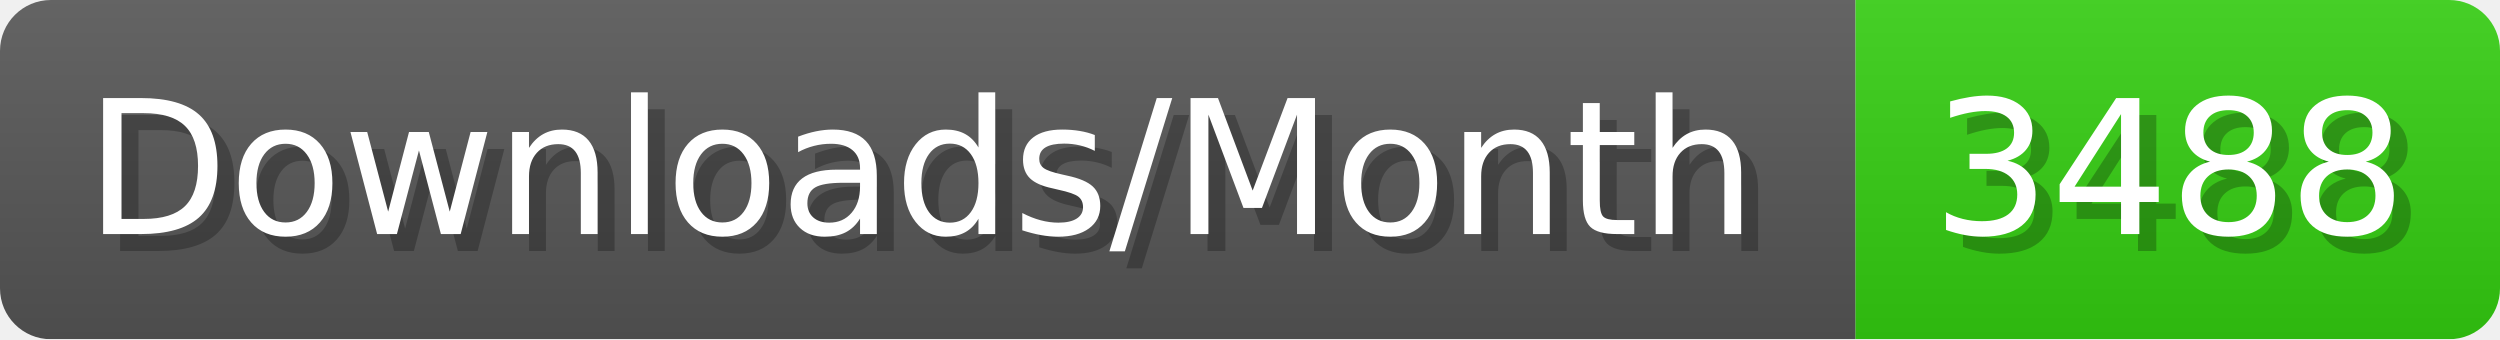
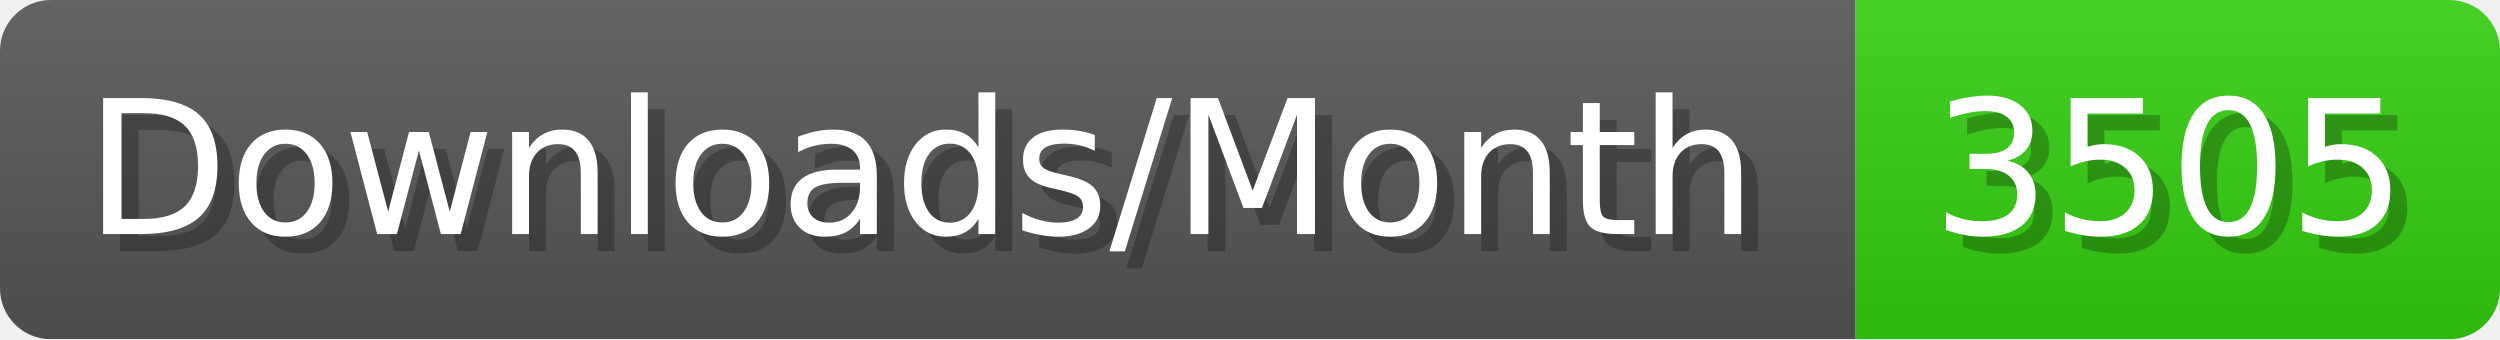
- <svg xmlns="http://www.w3.org/2000/svg" width="147.4" height="20" viewBox="0 0 1474 200" role="img" aria-label="Downloads/Month: 3488">
+ <svg xmlns="http://www.w3.org/2000/svg" width="147.4" height="20" viewBox="0 0 1474 200" role="img" aria-label="Downloads/Month: 3505">
  <linearGradient id="YlXUI" x2="0" y2="100%">
    <stop offset="0" stop-opacity=".1" stop-color="#EEE" />
    <stop offset="1" stop-opacity=".1" />
  </linearGradient>
  <mask id="JHhop">
    <rect width="1474" height="200" rx="30" fill="#FFF" />
  </mask>
  <g mask="url(#JHhop)">
    <rect width="1094" height="200" fill="#555" />
    <rect width="380" height="200" fill="#3C1" x="1094" />
    <rect width="1474" height="200" fill="url(#YlXUI)" />
  </g>
  <g aria-hidden="true" fill="#fff" text-anchor="start" font-family="Verdana,DejaVu Sans,sans-serif" font-size="110">
    <text x="60" y="148" textLength="994" fill="#000" opacity="0.25">Downloads/Month</text>
    <text x="50" y="138" textLength="994">Downloads/Month</text>
-     <text x="1149" y="148" textLength="280" fill="#000" opacity="0.25">3488</text>
-     <text x="1139" y="138" textLength="280">3488</text>
+     <text x="1149" y="148" textLength="280" fill="#000" opacity="0.25">3505</text>
+     <text x="1139" y="138" textLength="280">3505</text>
  </g>
</svg>
